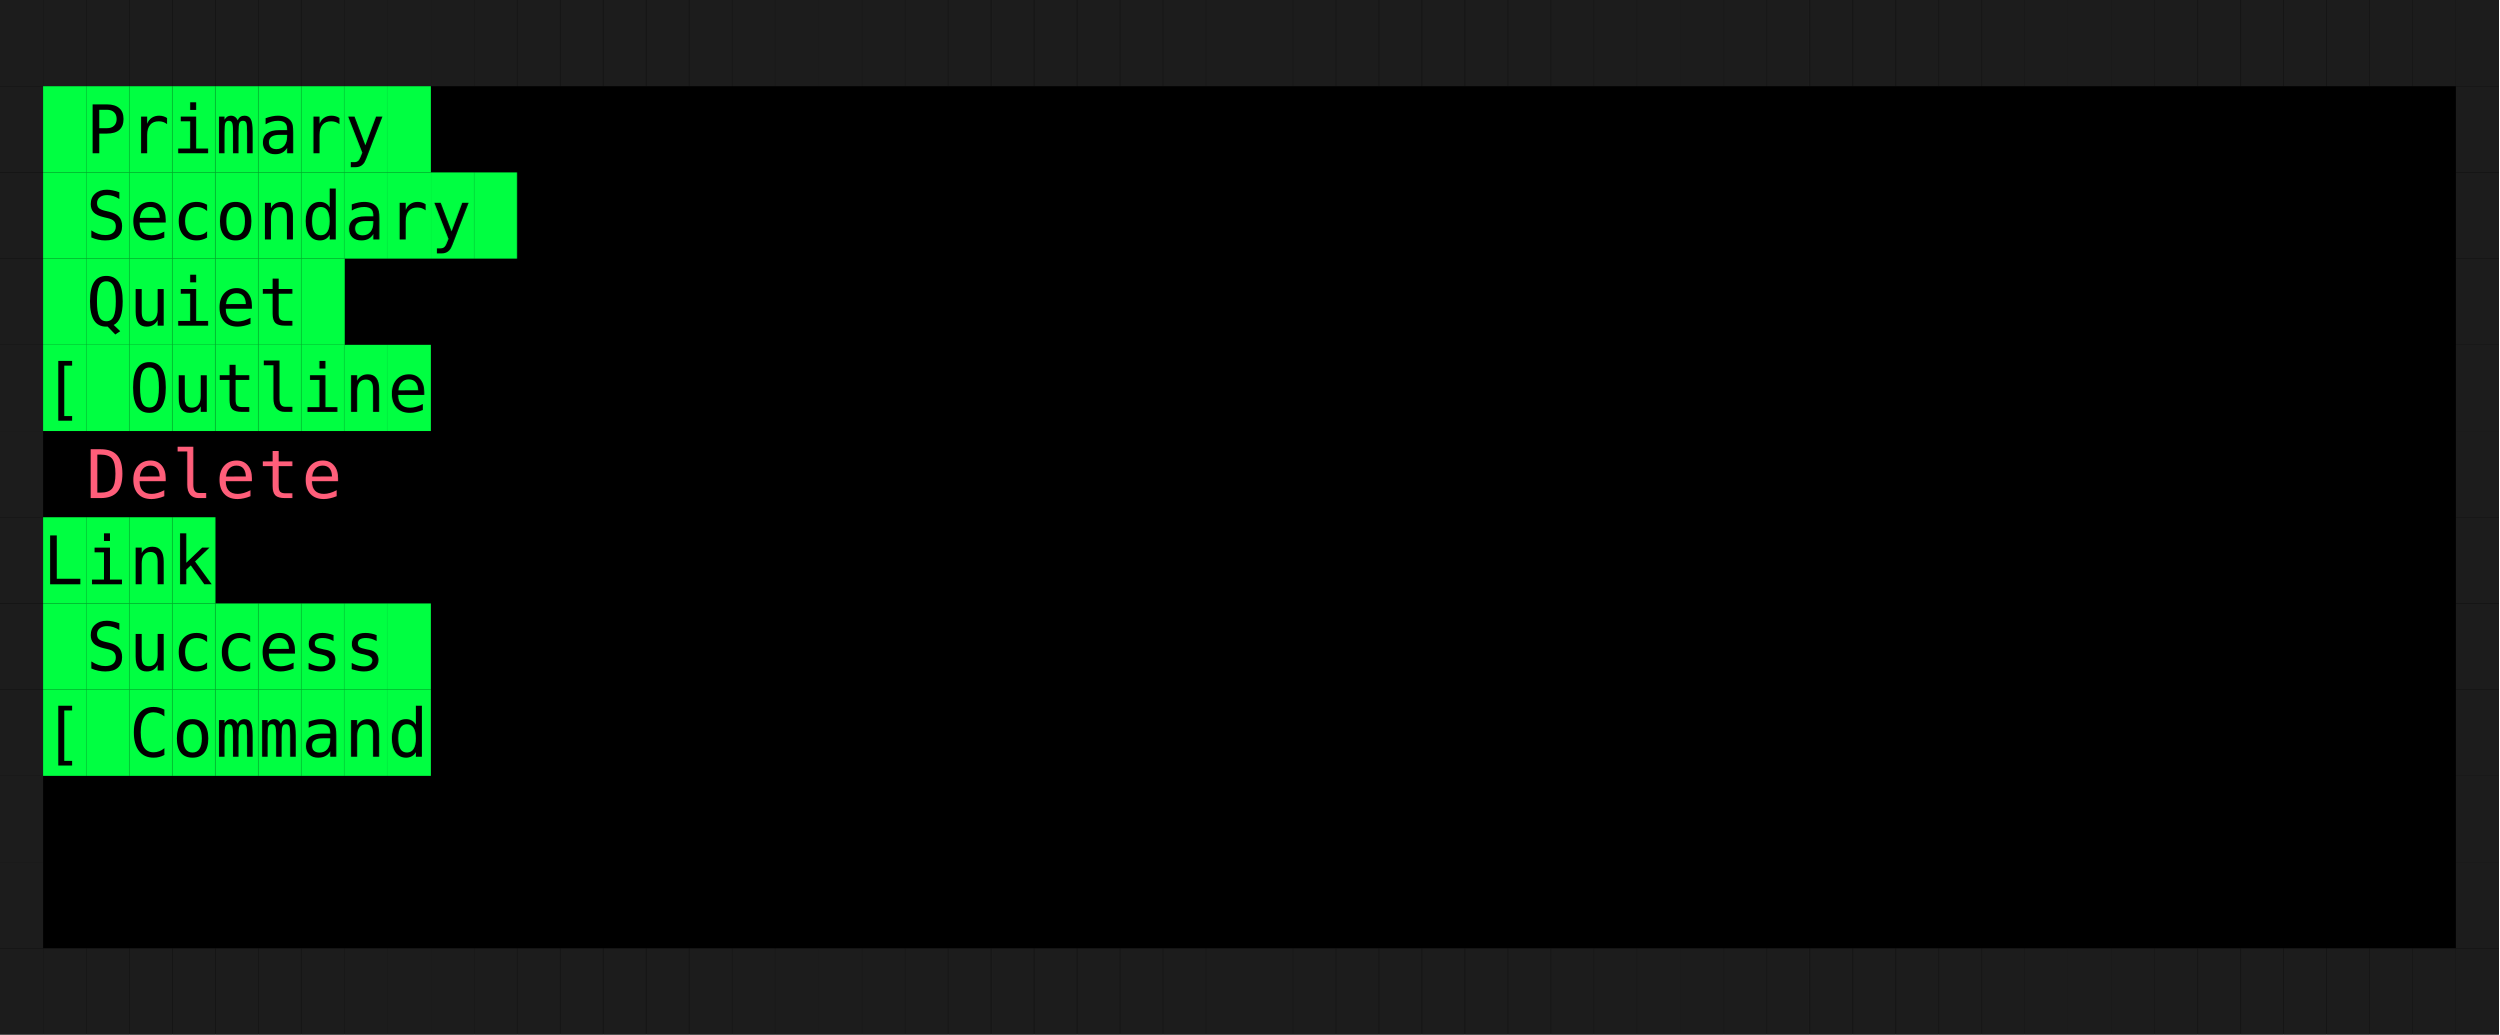
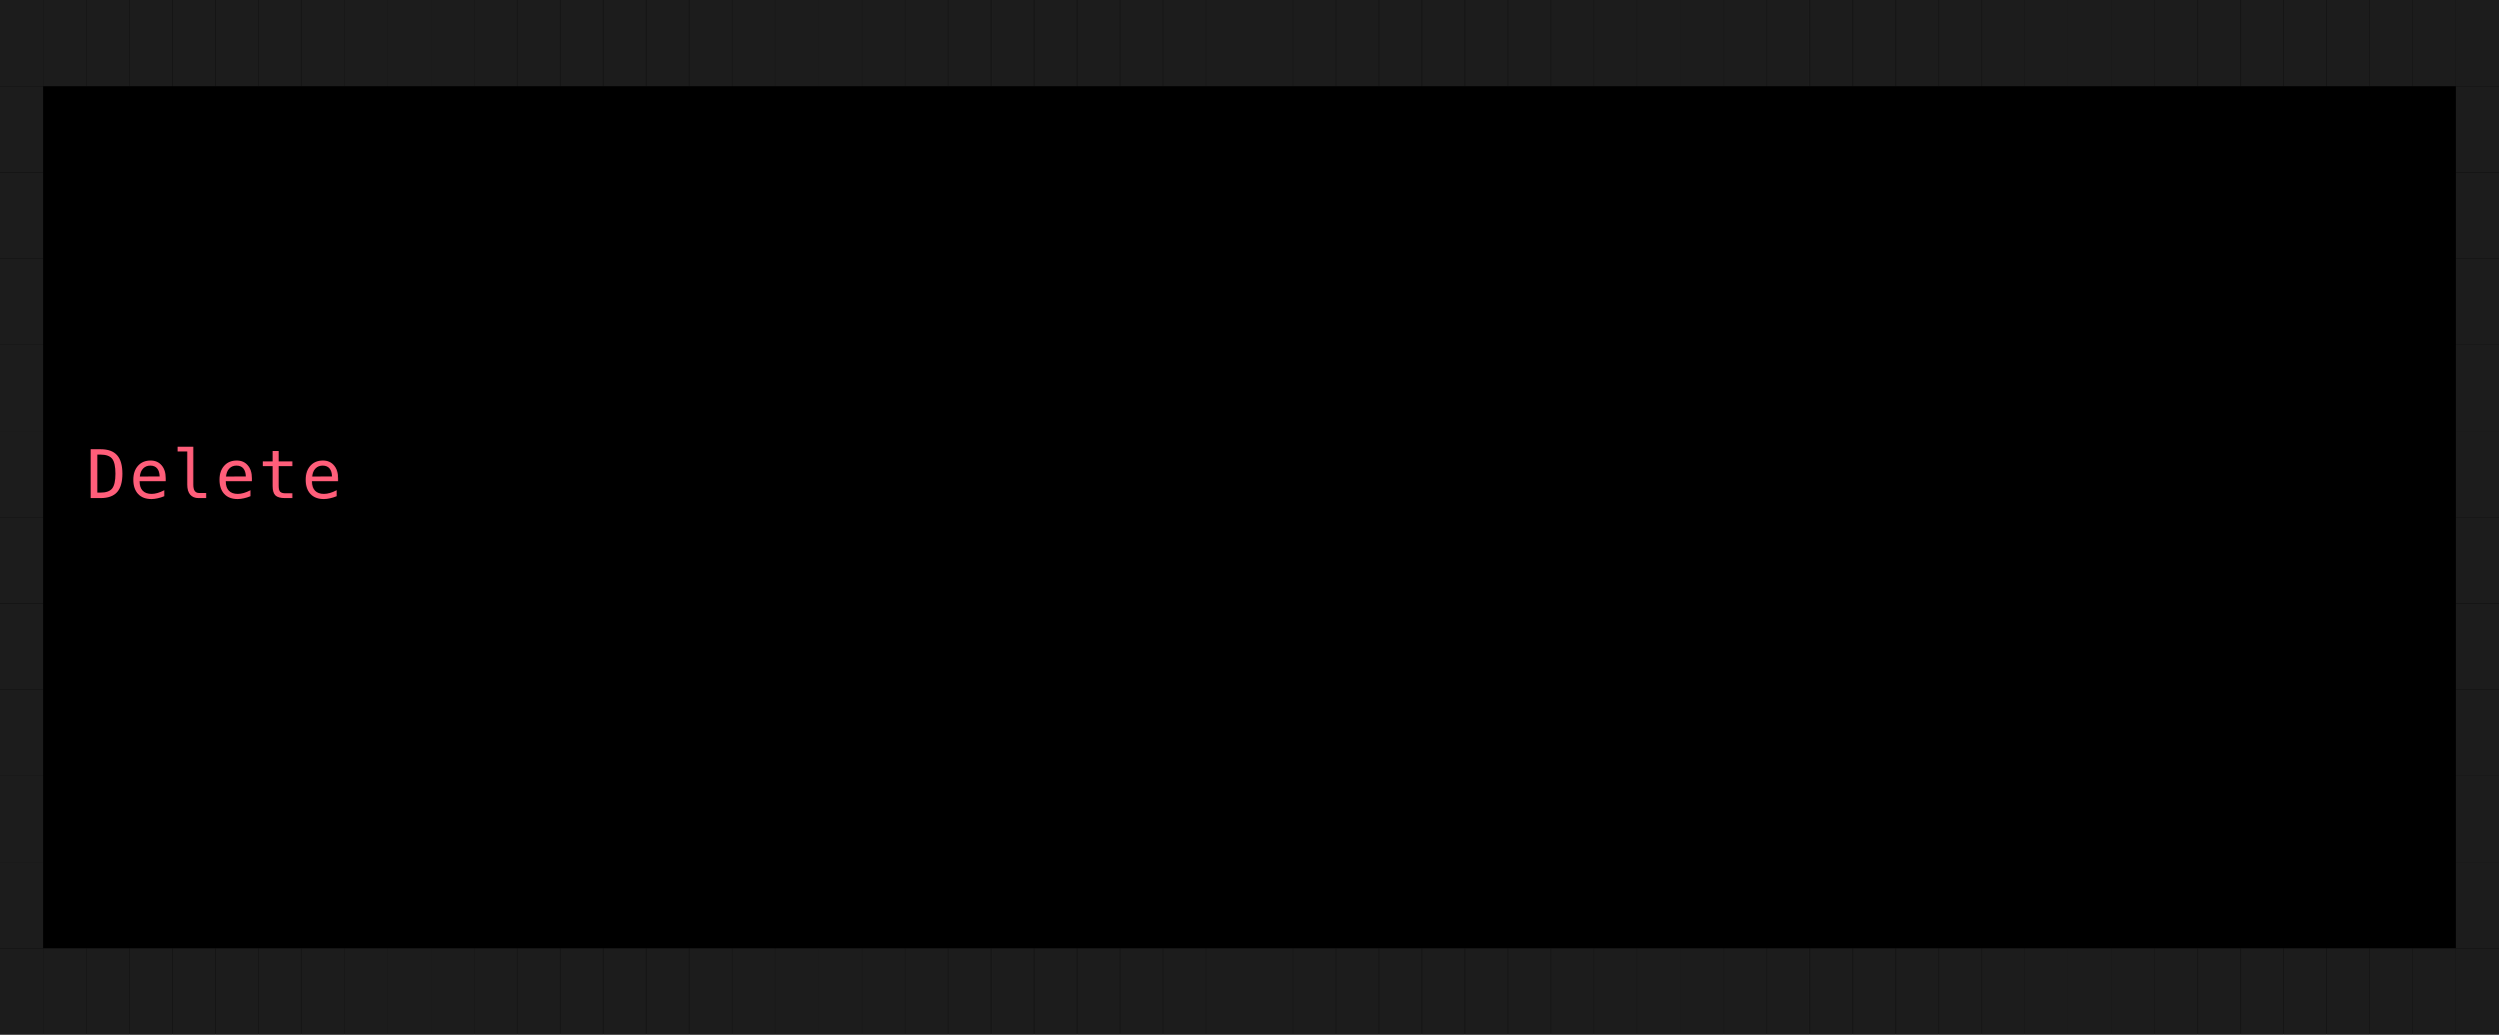
<svg xmlns="http://www.w3.org/2000/svg" width="522" height="216" viewBox="0 0 522 216" role="img" aria-label="Button variants" style="background:#000000">
  <rect width="100%" height="100%" fill="#000000" />
  <g font-family="ui-monospace, SFMono-Regular, Menlo, Consolas, monospace" font-size="14">
    <rect x="0" y="0" width="9" height="18" fill="#1c1c1c" />
    <rect x="9" y="0" width="9" height="18" fill="#1c1c1c" />
    <rect x="18" y="0" width="9" height="18" fill="#1c1c1c" />
    <rect x="27" y="0" width="9" height="18" fill="#1c1c1c" />
    <rect x="36" y="0" width="9" height="18" fill="#1c1c1c" />
    <rect x="45" y="0" width="9" height="18" fill="#1c1c1c" />
    <rect x="54" y="0" width="9" height="18" fill="#1c1c1c" />
    <rect x="63" y="0" width="9" height="18" fill="#1c1c1c" />
    <rect x="72" y="0" width="9" height="18" fill="#1c1c1c" />
    <rect x="81" y="0" width="9" height="18" fill="#1c1c1c" />
    <rect x="90" y="0" width="9" height="18" fill="#1c1c1c" />
    <rect x="99" y="0" width="9" height="18" fill="#1c1c1c" />
    <rect x="108" y="0" width="9" height="18" fill="#1c1c1c" />
    <rect x="117" y="0" width="9" height="18" fill="#1c1c1c" />
    <rect x="126" y="0" width="9" height="18" fill="#1c1c1c" />
    <rect x="135" y="0" width="9" height="18" fill="#1c1c1c" />
    <rect x="144" y="0" width="9" height="18" fill="#1c1c1c" />
    <rect x="153" y="0" width="9" height="18" fill="#1c1c1c" />
    <rect x="162" y="0" width="9" height="18" fill="#1c1c1c" />
    <rect x="171" y="0" width="9" height="18" fill="#1c1c1c" />
    <rect x="180" y="0" width="9" height="18" fill="#1c1c1c" />
    <rect x="189" y="0" width="9" height="18" fill="#1c1c1c" />
    <rect x="198" y="0" width="9" height="18" fill="#1c1c1c" />
    <rect x="207" y="0" width="9" height="18" fill="#1c1c1c" />
    <rect x="216" y="0" width="9" height="18" fill="#1c1c1c" />
    <rect x="225" y="0" width="9" height="18" fill="#1c1c1c" />
    <rect x="234" y="0" width="9" height="18" fill="#1c1c1c" />
    <rect x="243" y="0" width="9" height="18" fill="#1c1c1c" />
    <rect x="252" y="0" width="9" height="18" fill="#1c1c1c" />
    <rect x="261" y="0" width="9" height="18" fill="#1c1c1c" />
    <rect x="270" y="0" width="9" height="18" fill="#1c1c1c" />
    <rect x="279" y="0" width="9" height="18" fill="#1c1c1c" />
    <rect x="288" y="0" width="9" height="18" fill="#1c1c1c" />
    <rect x="297" y="0" width="9" height="18" fill="#1c1c1c" />
    <rect x="306" y="0" width="9" height="18" fill="#1c1c1c" />
    <rect x="315" y="0" width="9" height="18" fill="#1c1c1c" />
    <rect x="324" y="0" width="9" height="18" fill="#1c1c1c" />
    <rect x="333" y="0" width="9" height="18" fill="#1c1c1c" />
    <rect x="342" y="0" width="9" height="18" fill="#1c1c1c" />
    <rect x="351" y="0" width="9" height="18" fill="#1c1c1c" />
    <rect x="360" y="0" width="9" height="18" fill="#1c1c1c" />
    <rect x="369" y="0" width="9" height="18" fill="#1c1c1c" />
    <rect x="378" y="0" width="9" height="18" fill="#1c1c1c" />
    <rect x="387" y="0" width="9" height="18" fill="#1c1c1c" />
    <rect x="396" y="0" width="9" height="18" fill="#1c1c1c" />
    <rect x="405" y="0" width="9" height="18" fill="#1c1c1c" />
    <rect x="414" y="0" width="9" height="18" fill="#1c1c1c" />
    <rect x="423" y="0" width="9" height="18" fill="#1c1c1c" />
    <rect x="432" y="0" width="9" height="18" fill="#1c1c1c" />
    <rect x="441" y="0" width="9" height="18" fill="#1c1c1c" />
    <rect x="450" y="0" width="9" height="18" fill="#1c1c1c" />
    <rect x="459" y="0" width="9" height="18" fill="#1c1c1c" />
    <rect x="468" y="0" width="9" height="18" fill="#1c1c1c" />
    <rect x="477" y="0" width="9" height="18" fill="#1c1c1c" />
    <rect x="486" y="0" width="9" height="18" fill="#1c1c1c" />
    <rect x="495" y="0" width="9" height="18" fill="#1c1c1c" />
    <rect x="504" y="0" width="9" height="18" fill="#1c1c1c" />
    <rect x="513" y="0" width="9" height="18" fill="#1c1c1c" />
    <rect x="0" y="18" width="9" height="18" fill="#1c1c1c" />
-     <rect x="9" y="18" width="9" height="18" fill="#00ff41" />
-     <rect x="18" y="18" width="9" height="18" fill="#00ff41" />
    <text x="18" y="32" fill="#000000">P</text>
-     <rect x="27" y="18" width="9" height="18" fill="#00ff41" />
    <text x="27" y="32" fill="#000000">r</text>
-     <rect x="36" y="18" width="9" height="18" fill="#00ff41" />
    <text x="36" y="32" fill="#000000">i</text>
-     <rect x="45" y="18" width="9" height="18" fill="#00ff41" />
    <text x="45" y="32" fill="#000000">m</text>
-     <rect x="54" y="18" width="9" height="18" fill="#00ff41" />
    <text x="54" y="32" fill="#000000">a</text>
-     <rect x="63" y="18" width="9" height="18" fill="#00ff41" />
    <text x="63" y="32" fill="#000000">r</text>
-     <rect x="72" y="18" width="9" height="18" fill="#00ff41" />
    <text x="72" y="32" fill="#000000">y</text>
-     <rect x="81" y="18" width="9" height="18" fill="#00ff41" />
    <rect x="513" y="18" width="9" height="18" fill="#1c1c1c" />
    <rect x="0" y="36" width="9" height="18" fill="#1c1c1c" />
-     <rect x="9" y="36" width="9" height="18" fill="#00ff41" />
-     <rect x="18" y="36" width="9" height="18" fill="#00ff41" />
    <text x="18" y="50" fill="#000000">S</text>
-     <rect x="27" y="36" width="9" height="18" fill="#00ff41" />
    <text x="27" y="50" fill="#000000">e</text>
-     <rect x="36" y="36" width="9" height="18" fill="#00ff41" />
    <text x="36" y="50" fill="#000000">c</text>
-     <rect x="45" y="36" width="9" height="18" fill="#00ff41" />
    <text x="45" y="50" fill="#000000">o</text>
-     <rect x="54" y="36" width="9" height="18" fill="#00ff41" />
    <text x="54" y="50" fill="#000000">n</text>
-     <rect x="63" y="36" width="9" height="18" fill="#00ff41" />
    <text x="63" y="50" fill="#000000">d</text>
-     <rect x="72" y="36" width="9" height="18" fill="#00ff41" />
    <text x="72" y="50" fill="#000000">a</text>
-     <rect x="81" y="36" width="9" height="18" fill="#00ff41" />
    <text x="81" y="50" fill="#000000">r</text>
-     <rect x="90" y="36" width="9" height="18" fill="#00ff41" />
    <text x="90" y="50" fill="#000000">y</text>
-     <rect x="99" y="36" width="9" height="18" fill="#00ff41" />
    <rect x="513" y="36" width="9" height="18" fill="#1c1c1c" />
    <rect x="0" y="54" width="9" height="18" fill="#1c1c1c" />
-     <rect x="9" y="54" width="9" height="18" fill="#00ff41" />
-     <rect x="18" y="54" width="9" height="18" fill="#00ff41" />
    <text x="18" y="68" fill="#000000">Q</text>
-     <rect x="27" y="54" width="9" height="18" fill="#00ff41" />
    <text x="27" y="68" fill="#000000">u</text>
-     <rect x="36" y="54" width="9" height="18" fill="#00ff41" />
    <text x="36" y="68" fill="#000000">i</text>
-     <rect x="45" y="54" width="9" height="18" fill="#00ff41" />
    <text x="45" y="68" fill="#000000">e</text>
-     <rect x="54" y="54" width="9" height="18" fill="#00ff41" />
    <text x="54" y="68" fill="#000000">t</text>
-     <rect x="63" y="54" width="9" height="18" fill="#00ff41" />
    <rect x="513" y="54" width="9" height="18" fill="#1c1c1c" />
    <rect x="0" y="72" width="9" height="18" fill="#1c1c1c" />
-     <rect x="9" y="72" width="9" height="18" fill="#00ff41" />
-     <text x="9" y="86" fill="#000000">[</text>
-     <rect x="18" y="72" width="9" height="18" fill="#00ff41" />
-     <rect x="27" y="72" width="9" height="18" fill="#00ff41" />
-     <text x="27" y="86" fill="#000000">O</text>
-     <rect x="36" y="72" width="9" height="18" fill="#00ff41" />
-     <text x="36" y="86" fill="#000000">u</text>
-     <rect x="45" y="72" width="9" height="18" fill="#00ff41" />
-     <text x="45" y="86" fill="#000000">t</text>
-     <rect x="54" y="72" width="9" height="18" fill="#00ff41" />
-     <text x="54" y="86" fill="#000000">l</text>
-     <rect x="63" y="72" width="9" height="18" fill="#00ff41" />
-     <text x="63" y="86" fill="#000000">i</text>
-     <rect x="72" y="72" width="9" height="18" fill="#00ff41" />
-     <text x="72" y="86" fill="#000000">n</text>
-     <rect x="81" y="72" width="9" height="18" fill="#00ff41" />
-     <text x="81" y="86" fill="#000000">e</text>
+     <text x="18" y="86" fill="#000000">O</text>
+     <text x="27" y="86" fill="#000000">u</text>
+     <text x="36" y="86" fill="#000000">t</text>
+     <text x="45" y="86" fill="#000000">l</text>
+     <text x="54" y="86" fill="#000000">i</text>
+     <text x="63" y="86" fill="#000000">n</text>
+     <text x="72" y="86" fill="#000000">e</text>
    <rect x="513" y="72" width="9" height="18" fill="#1c1c1c" />
    <rect x="0" y="90" width="9" height="18" fill="#1c1c1c" />
    <text x="18" y="104" fill="#ff5e7a">D</text>
    <text x="27" y="104" fill="#ff5e7a">e</text>
    <text x="36" y="104" fill="#ff5e7a">l</text>
    <text x="45" y="104" fill="#ff5e7a">e</text>
    <text x="54" y="104" fill="#ff5e7a">t</text>
    <text x="63" y="104" fill="#ff5e7a">e</text>
    <rect x="513" y="90" width="9" height="18" fill="#1c1c1c" />
    <rect x="0" y="108" width="9" height="18" fill="#1c1c1c" />
-     <rect x="9" y="108" width="9" height="18" fill="#00ff41" />
-     <text x="9" y="122" fill="#000000">L</text>
-     <rect x="18" y="108" width="9" height="18" fill="#00ff41" />
-     <text x="18" y="122" fill="#000000">i</text>
-     <rect x="27" y="108" width="9" height="18" fill="#00ff41" />
-     <text x="27" y="122" fill="#000000">n</text>
-     <rect x="36" y="108" width="9" height="18" fill="#00ff41" />
-     <text x="36" y="122" fill="#000000">k</text>
+     <text x="18" y="122" fill="#000000">L</text>
+     <text x="27" y="122" fill="#000000">i</text>
+     <text x="36" y="122" fill="#000000">n</text>
+     <text x="45" y="122" fill="#000000">k</text>
    <rect x="513" y="108" width="9" height="18" fill="#1c1c1c" />
    <rect x="0" y="126" width="9" height="18" fill="#1c1c1c" />
-     <rect x="9" y="126" width="9" height="18" fill="#00ff41" />
-     <rect x="18" y="126" width="9" height="18" fill="#00ff41" />
    <text x="18" y="140" fill="#000000">S</text>
-     <rect x="27" y="126" width="9" height="18" fill="#00ff41" />
    <text x="27" y="140" fill="#000000">u</text>
-     <rect x="36" y="126" width="9" height="18" fill="#00ff41" />
    <text x="36" y="140" fill="#000000">c</text>
-     <rect x="45" y="126" width="9" height="18" fill="#00ff41" />
    <text x="45" y="140" fill="#000000">c</text>
-     <rect x="54" y="126" width="9" height="18" fill="#00ff41" />
    <text x="54" y="140" fill="#000000">e</text>
-     <rect x="63" y="126" width="9" height="18" fill="#00ff41" />
    <text x="63" y="140" fill="#000000">s</text>
-     <rect x="72" y="126" width="9" height="18" fill="#00ff41" />
    <text x="72" y="140" fill="#000000">s</text>
-     <rect x="81" y="126" width="9" height="18" fill="#00ff41" />
    <rect x="513" y="126" width="9" height="18" fill="#1c1c1c" />
    <rect x="0" y="144" width="9" height="18" fill="#1c1c1c" />
-     <rect x="9" y="144" width="9" height="18" fill="#00ff41" />
-     <text x="9" y="158" fill="#000000">[</text>
-     <rect x="18" y="144" width="9" height="18" fill="#00ff41" />
-     <rect x="27" y="144" width="9" height="18" fill="#00ff41" />
-     <text x="27" y="158" fill="#000000">C</text>
-     <rect x="36" y="144" width="9" height="18" fill="#00ff41" />
-     <text x="36" y="158" fill="#000000">o</text>
-     <rect x="45" y="144" width="9" height="18" fill="#00ff41" />
-     <text x="45" y="158" fill="#000000">m</text>
-     <rect x="54" y="144" width="9" height="18" fill="#00ff41" />
+     <text x="18" y="158" fill="#000000">›</text>
+     <text x="36" y="158" fill="#000000">C</text>
+     <text x="45" y="158" fill="#000000">o</text>
    <text x="54" y="158" fill="#000000">m</text>
-     <rect x="63" y="144" width="9" height="18" fill="#00ff41" />
-     <text x="63" y="158" fill="#000000">a</text>
-     <rect x="72" y="144" width="9" height="18" fill="#00ff41" />
-     <text x="72" y="158" fill="#000000">n</text>
-     <rect x="81" y="144" width="9" height="18" fill="#00ff41" />
-     <text x="81" y="158" fill="#000000">d</text>
+     <text x="63" y="158" fill="#000000">m</text>
+     <text x="72" y="158" fill="#000000">a</text>
+     <text x="81" y="158" fill="#000000">n</text>
+     <text x="90" y="158" fill="#000000">d</text>
    <rect x="513" y="144" width="9" height="18" fill="#1c1c1c" />
    <rect x="0" y="162" width="9" height="18" fill="#1c1c1c" />
    <rect x="513" y="162" width="9" height="18" fill="#1c1c1c" />
    <rect x="0" y="180" width="9" height="18" fill="#1c1c1c" />
    <rect x="513" y="180" width="9" height="18" fill="#1c1c1c" />
    <rect x="0" y="198" width="9" height="18" fill="#1c1c1c" />
    <rect x="9" y="198" width="9" height="18" fill="#1c1c1c" />
    <rect x="18" y="198" width="9" height="18" fill="#1c1c1c" />
    <rect x="27" y="198" width="9" height="18" fill="#1c1c1c" />
    <rect x="36" y="198" width="9" height="18" fill="#1c1c1c" />
    <rect x="45" y="198" width="9" height="18" fill="#1c1c1c" />
    <rect x="54" y="198" width="9" height="18" fill="#1c1c1c" />
    <rect x="63" y="198" width="9" height="18" fill="#1c1c1c" />
    <rect x="72" y="198" width="9" height="18" fill="#1c1c1c" />
    <rect x="81" y="198" width="9" height="18" fill="#1c1c1c" />
    <rect x="90" y="198" width="9" height="18" fill="#1c1c1c" />
    <rect x="99" y="198" width="9" height="18" fill="#1c1c1c" />
    <rect x="108" y="198" width="9" height="18" fill="#1c1c1c" />
    <rect x="117" y="198" width="9" height="18" fill="#1c1c1c" />
    <rect x="126" y="198" width="9" height="18" fill="#1c1c1c" />
    <rect x="135" y="198" width="9" height="18" fill="#1c1c1c" />
    <rect x="144" y="198" width="9" height="18" fill="#1c1c1c" />
    <rect x="153" y="198" width="9" height="18" fill="#1c1c1c" />
    <rect x="162" y="198" width="9" height="18" fill="#1c1c1c" />
    <rect x="171" y="198" width="9" height="18" fill="#1c1c1c" />
    <rect x="180" y="198" width="9" height="18" fill="#1c1c1c" />
    <rect x="189" y="198" width="9" height="18" fill="#1c1c1c" />
    <rect x="198" y="198" width="9" height="18" fill="#1c1c1c" />
    <rect x="207" y="198" width="9" height="18" fill="#1c1c1c" />
    <rect x="216" y="198" width="9" height="18" fill="#1c1c1c" />
    <rect x="225" y="198" width="9" height="18" fill="#1c1c1c" />
    <rect x="234" y="198" width="9" height="18" fill="#1c1c1c" />
    <rect x="243" y="198" width="9" height="18" fill="#1c1c1c" />
    <rect x="252" y="198" width="9" height="18" fill="#1c1c1c" />
    <rect x="261" y="198" width="9" height="18" fill="#1c1c1c" />
    <rect x="270" y="198" width="9" height="18" fill="#1c1c1c" />
    <rect x="279" y="198" width="9" height="18" fill="#1c1c1c" />
    <rect x="288" y="198" width="9" height="18" fill="#1c1c1c" />
    <rect x="297" y="198" width="9" height="18" fill="#1c1c1c" />
    <rect x="306" y="198" width="9" height="18" fill="#1c1c1c" />
    <rect x="315" y="198" width="9" height="18" fill="#1c1c1c" />
    <rect x="324" y="198" width="9" height="18" fill="#1c1c1c" />
    <rect x="333" y="198" width="9" height="18" fill="#1c1c1c" />
    <rect x="342" y="198" width="9" height="18" fill="#1c1c1c" />
    <rect x="351" y="198" width="9" height="18" fill="#1c1c1c" />
    <rect x="360" y="198" width="9" height="18" fill="#1c1c1c" />
    <rect x="369" y="198" width="9" height="18" fill="#1c1c1c" />
    <rect x="378" y="198" width="9" height="18" fill="#1c1c1c" />
    <rect x="387" y="198" width="9" height="18" fill="#1c1c1c" />
    <rect x="396" y="198" width="9" height="18" fill="#1c1c1c" />
    <rect x="405" y="198" width="9" height="18" fill="#1c1c1c" />
    <rect x="414" y="198" width="9" height="18" fill="#1c1c1c" />
    <rect x="423" y="198" width="9" height="18" fill="#1c1c1c" />
    <rect x="432" y="198" width="9" height="18" fill="#1c1c1c" />
    <rect x="441" y="198" width="9" height="18" fill="#1c1c1c" />
    <rect x="450" y="198" width="9" height="18" fill="#1c1c1c" />
    <rect x="459" y="198" width="9" height="18" fill="#1c1c1c" />
    <rect x="468" y="198" width="9" height="18" fill="#1c1c1c" />
    <rect x="477" y="198" width="9" height="18" fill="#1c1c1c" />
    <rect x="486" y="198" width="9" height="18" fill="#1c1c1c" />
    <rect x="495" y="198" width="9" height="18" fill="#1c1c1c" />
    <rect x="504" y="198" width="9" height="18" fill="#1c1c1c" />
    <rect x="513" y="198" width="9" height="18" fill="#1c1c1c" />
  </g>
</svg>
